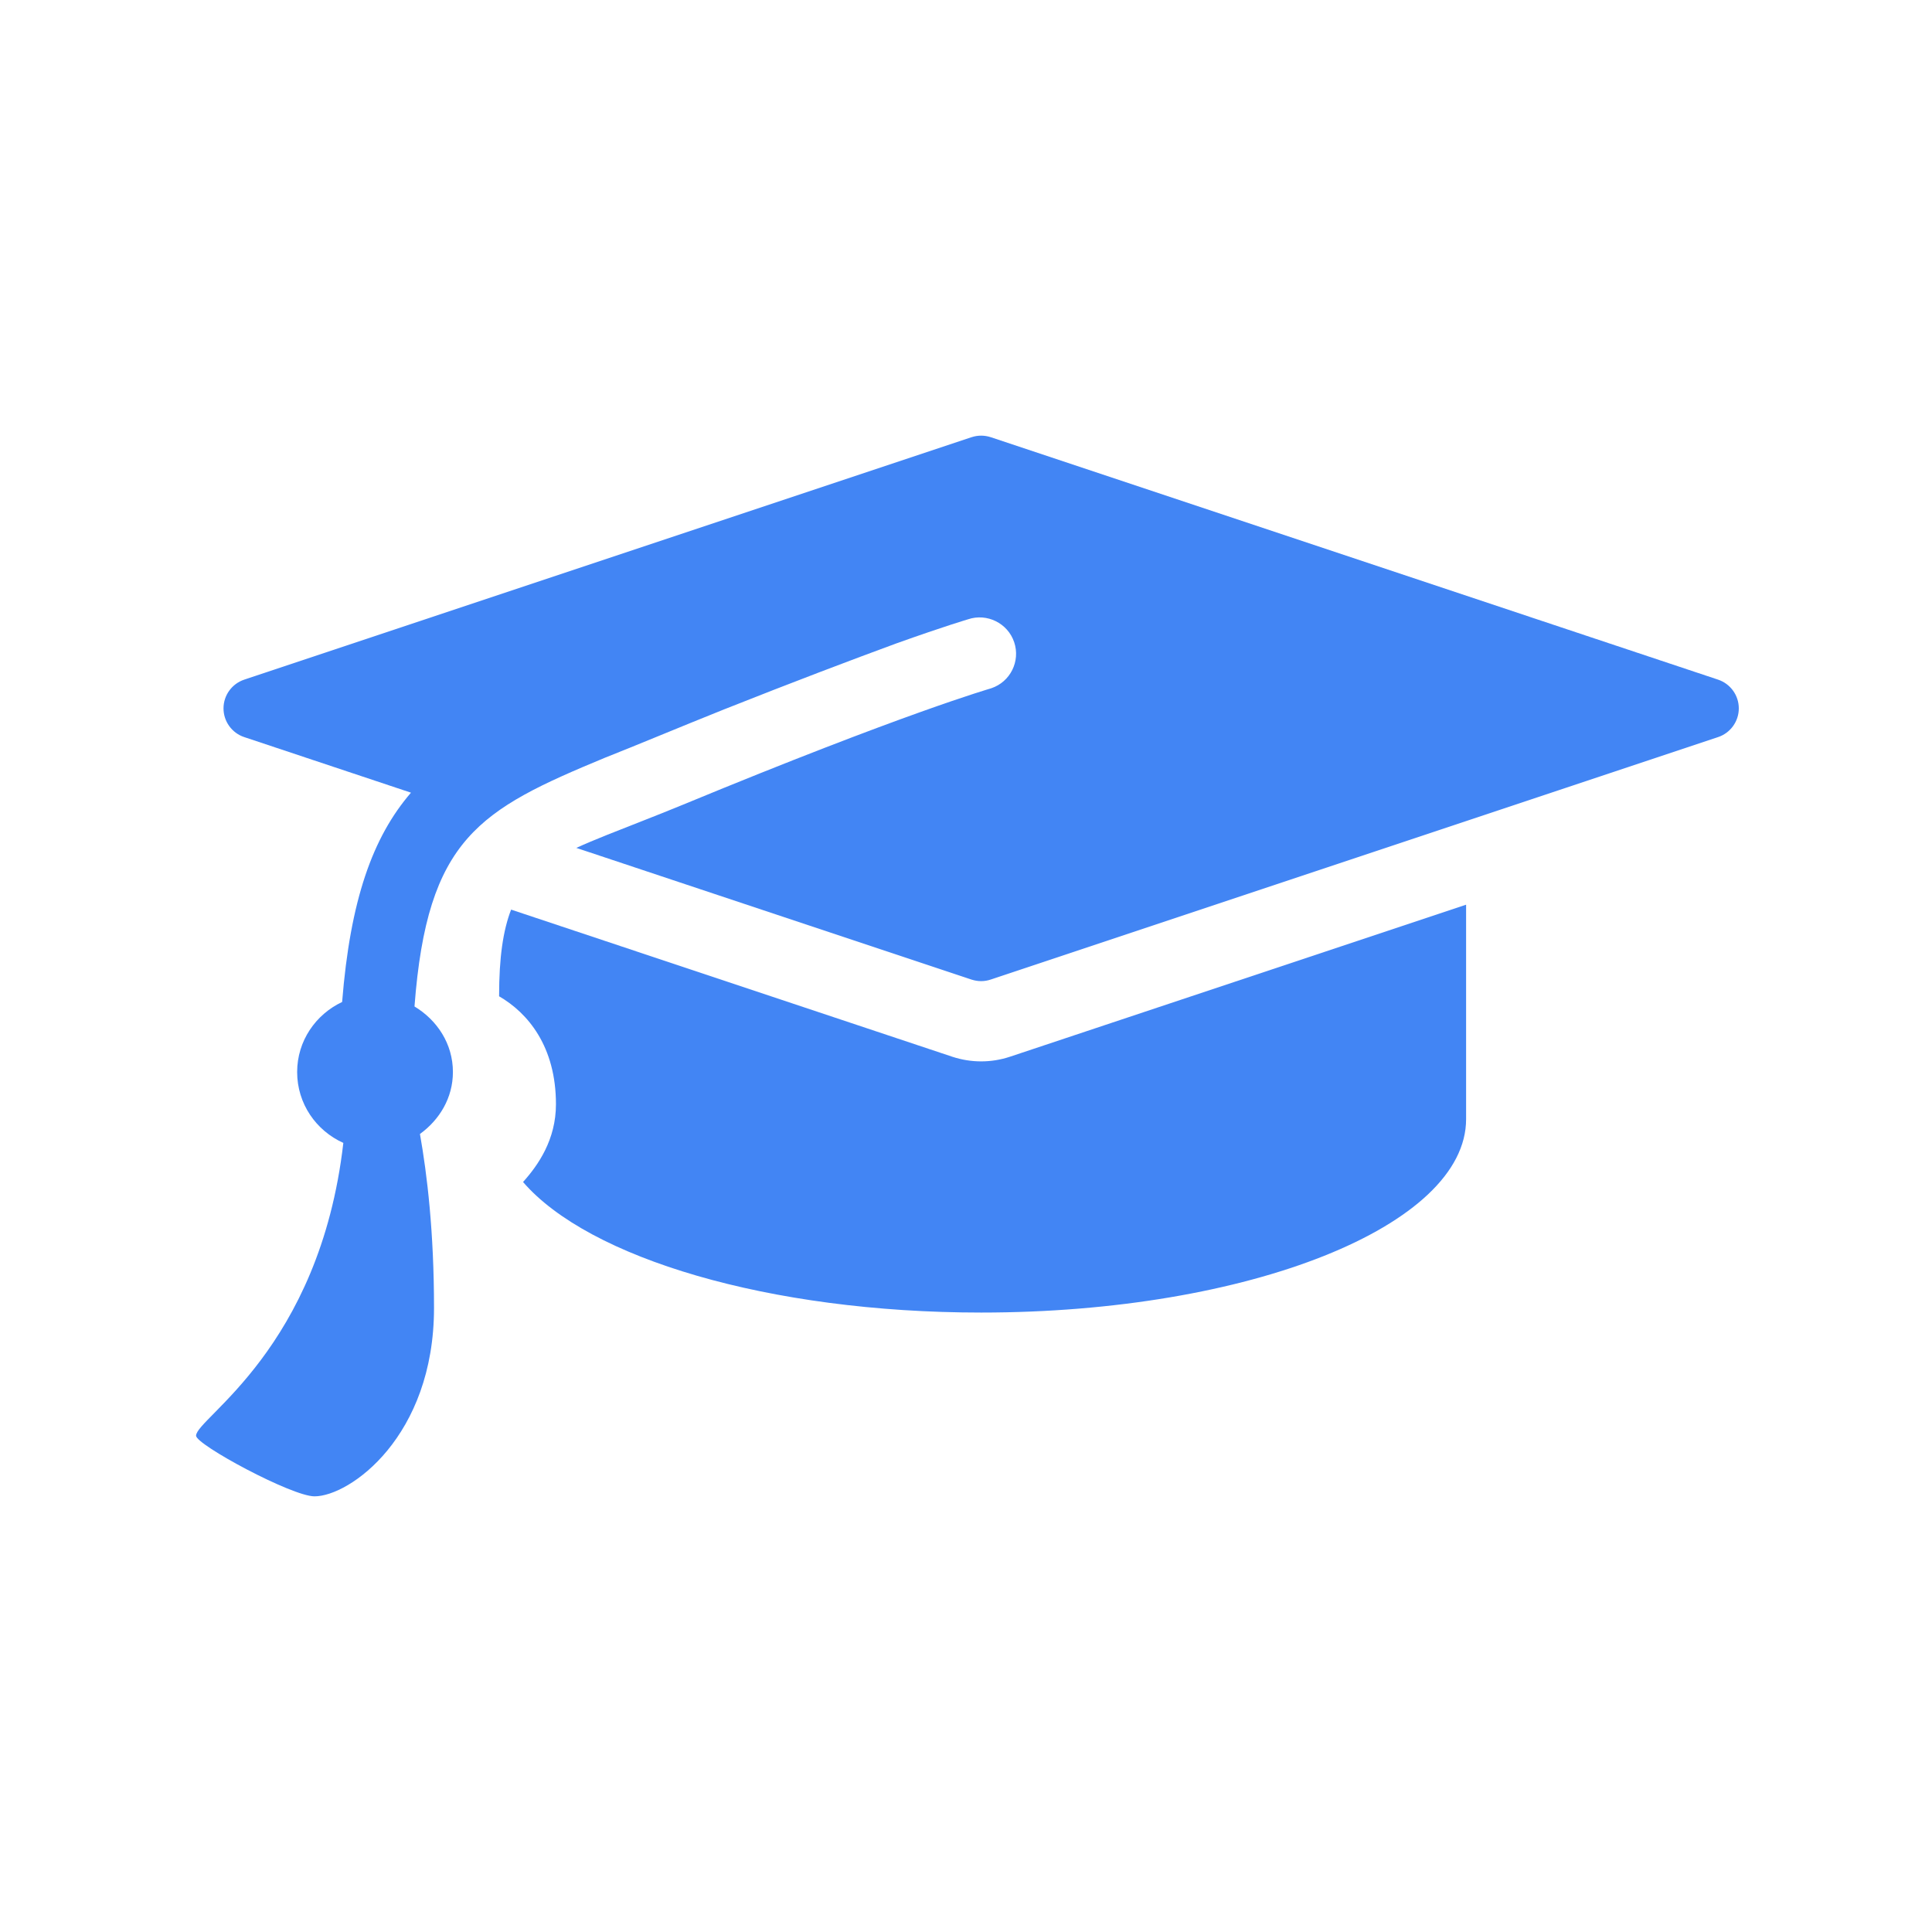
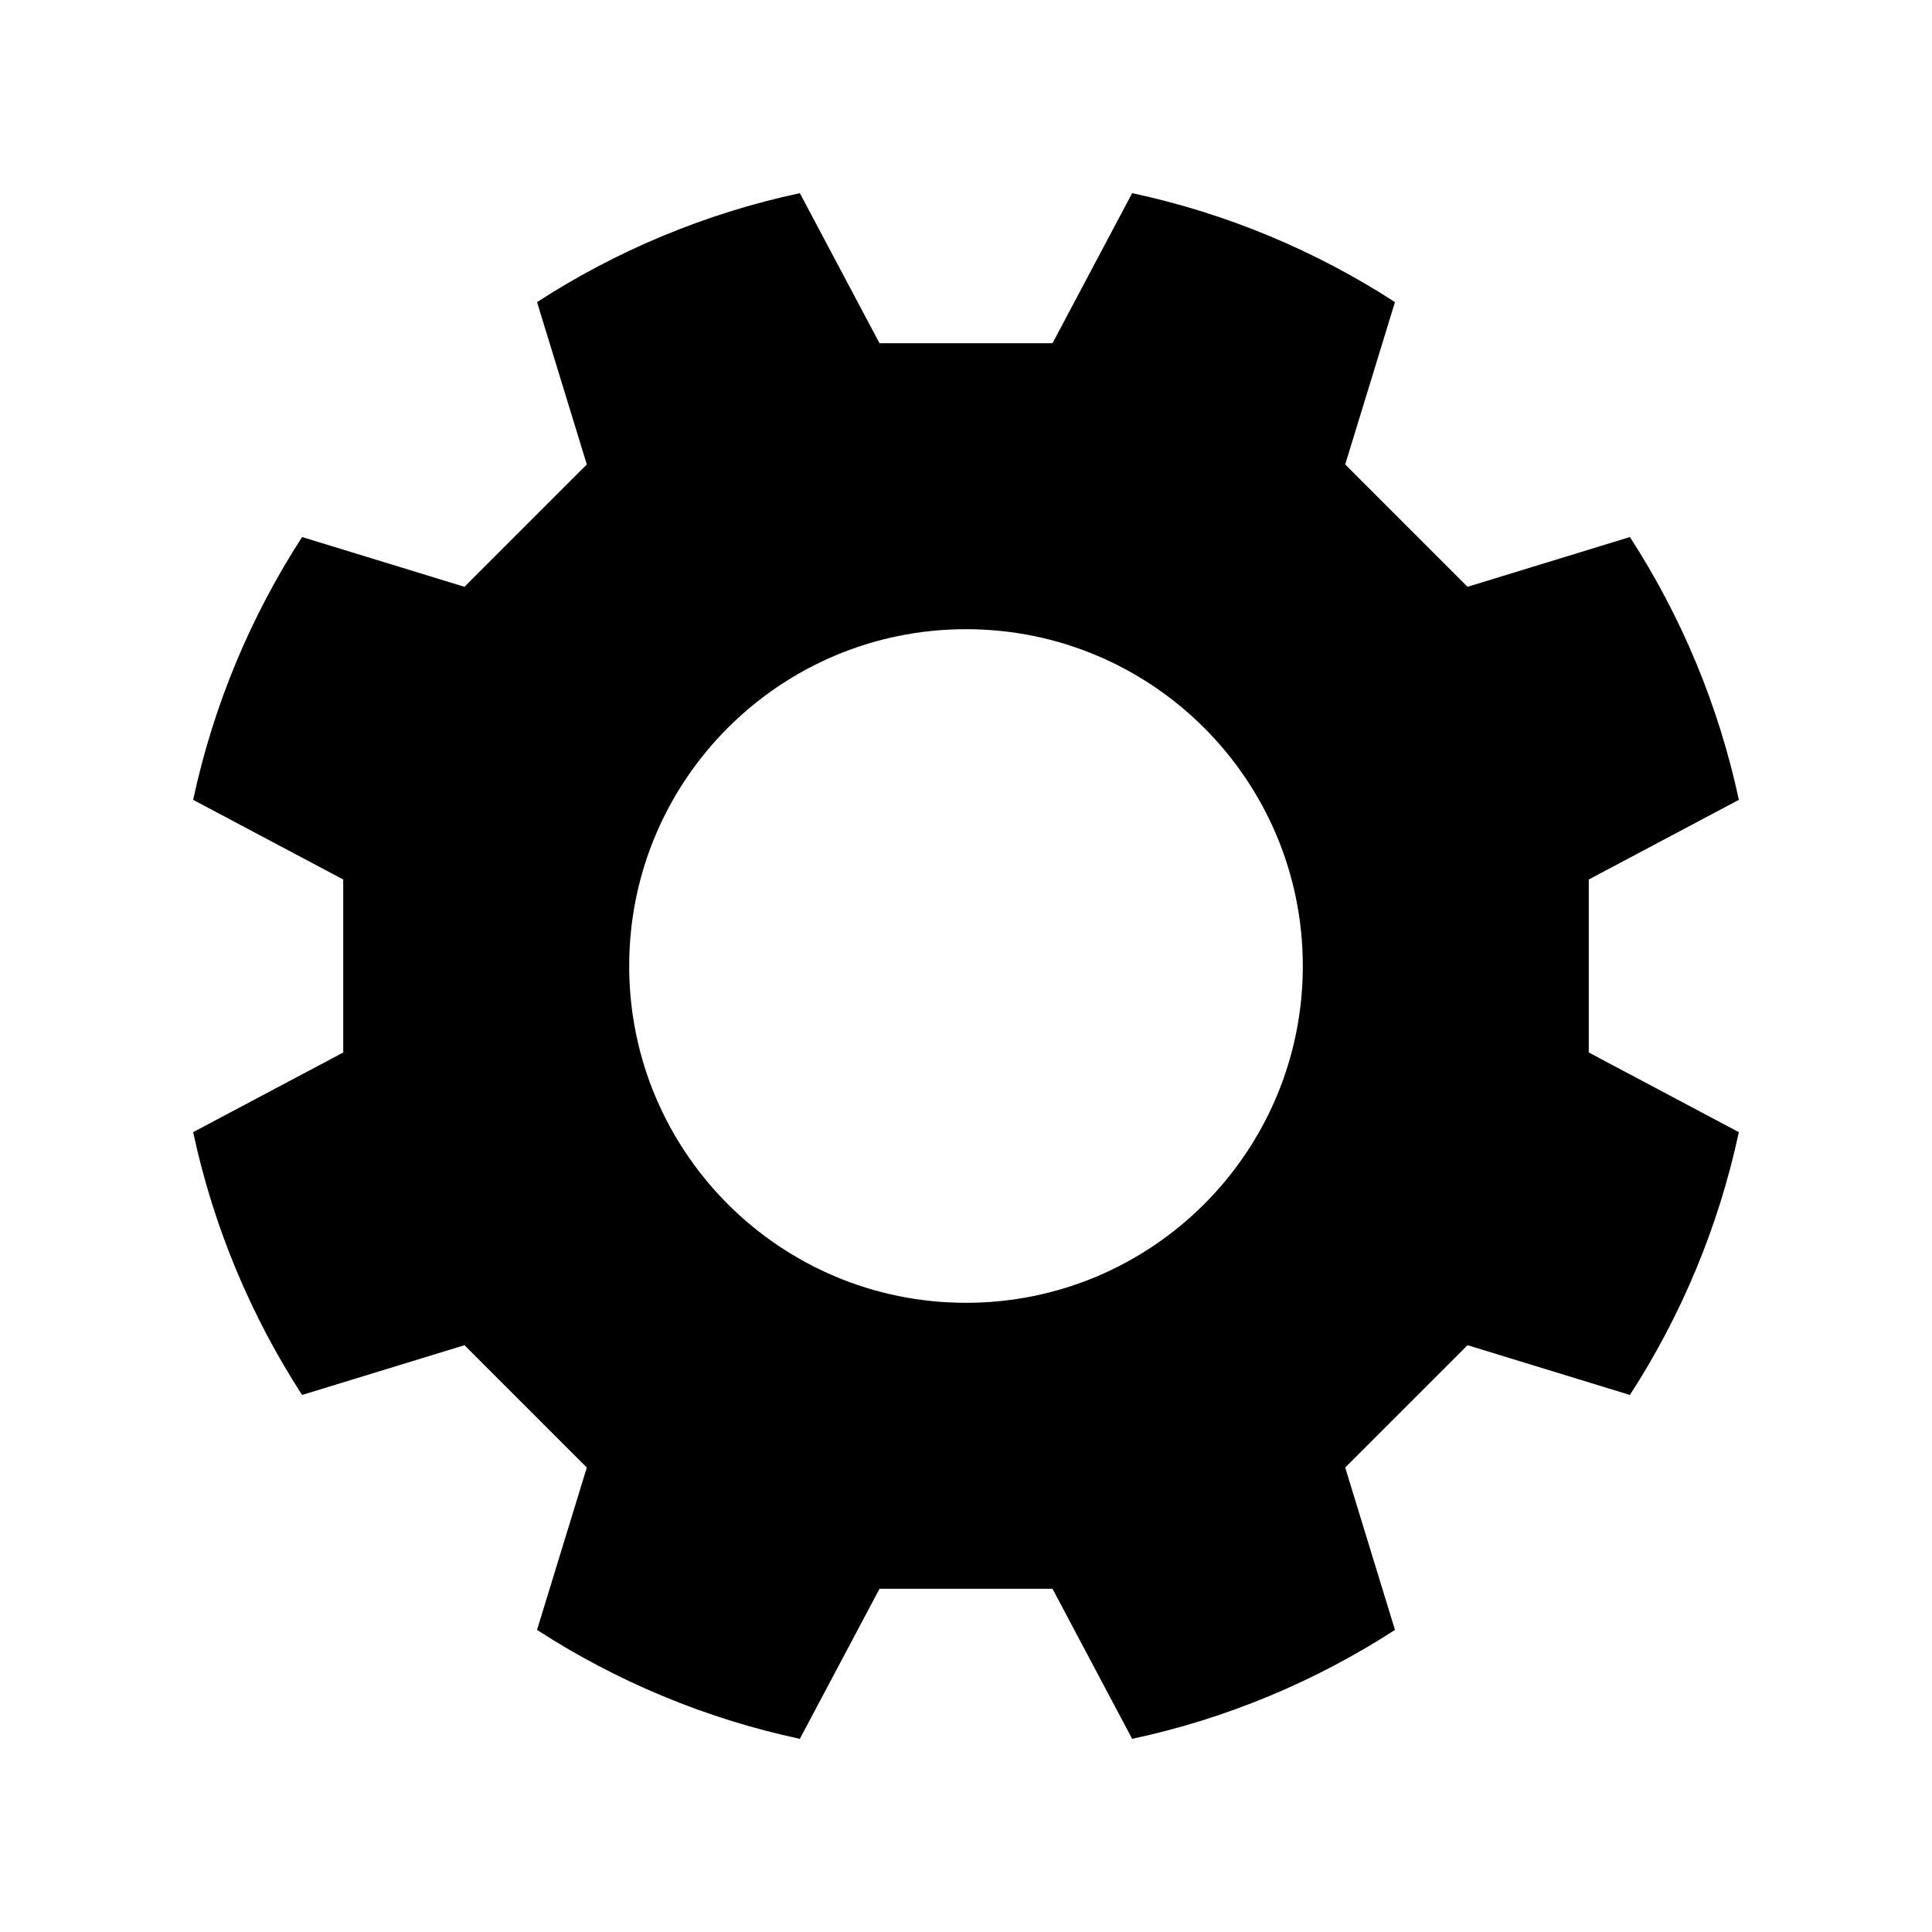
<svg xmlns="http://www.w3.org/2000/svg" width="500" zoomAndPan="magnify" viewBox="0 0 375 375" height="500" preserveAspectRatio="xMidYMid meet" version="1.0">
  <defs>
-     <clipPath id="141415664e">
-       <path d="M 38 84 L 337.5 84 L 337.5 291 L 38 291 Z M 38 84 " clip-rule="nonzero" />
+     <clipPath id="ed1b27b88f">
+       <path d="M 37.5 37.5 L 337.5 37.5 L 337.5 337.5 L 37.5 337.5 Z M 37.5 37.5 " clip-rule="nonzero" />
    </clipPath>
  </defs>
-   <path fill="#4285f4" d="M 190.441 206.012 C 188.559 206.012 186.699 205.719 184.852 205.117 L 99.207 176.555 C 97.652 180.59 96.875 185.789 96.875 193.379 C 102.465 196.613 107.91 203.117 107.91 214.332 C 107.91 221.199 104.477 226.141 101.523 229.426 C 114.23 244.164 149.195 254.766 190.453 254.766 C 242.441 254.766 284.57 237.941 284.57 217.223 C 284.57 212.648 284.57 193.953 284.57 175.602 L 196.008 205.117 C 194.184 205.719 192.324 206.012 190.441 206.012 Z M 190.441 206.012 " fill-opacity="1" fill-rule="nonzero" />
-   <g clip-path="url(#141415664e)">
-     <path fill="#4285f4" d="M 333.477 131.918 L 192.301 84.859 C 191.078 84.461 189.793 84.461 188.582 84.859 L 47.406 131.918 C 45.008 132.719 43.383 134.965 43.383 137.496 C 43.383 140.023 45.008 142.273 47.406 143.07 L 79.77 153.859 C 72.324 162.496 67.992 174.672 66.406 194.484 C 61.289 196.895 57.676 202.035 57.676 208.082 C 57.676 214.238 61.371 219.473 66.641 221.836 C 62.043 261.895 38.055 275.25 38.055 278.672 C 38.055 280.414 56.629 290.438 61.043 290.438 C 67.863 290.438 84.242 278.859 84.242 253.859 C 84.242 239.129 82.91 228 81.512 220.105 C 85.289 217.367 87.91 213.117 87.91 208.082 C 87.91 202.59 84.84 198 80.453 195.355 C 82.934 162.66 93.043 157.188 117.488 147.047 C 119.934 146.082 124.559 144.211 127.23 143.105 C 132.031 141.129 136.371 139.367 140.535 137.695 C 153.98 132.355 165.348 128.059 174.02 124.871 C 183.512 121.484 187.77 120.25 187.922 120.199 C 191.559 118.977 195.605 120.941 196.852 124.648 C 198.09 128.344 196.113 132.344 192.406 133.59 C 192.125 133.684 175.605 138.402 132.629 156.164 C 129.863 157.309 127.23 158.344 124.723 159.332 C 119.629 161.344 115.406 162.953 111.863 164.578 L 188.582 190.141 C 189.195 190.332 189.805 190.438 190.441 190.438 C 191.078 190.438 191.688 190.332 192.301 190.129 L 333.477 143.07 C 335.875 142.273 337.5 140.023 337.5 137.496 C 337.5 134.965 335.875 132.719 333.477 131.918 Z M 333.477 131.918 " fill-opacity="1" fill-rule="nonzero" />
+   <g clip-path="url(#ed1b27b88f)">
+     <path fill="#000000" d="M 187.5 252.875 C 151.395 252.875 122.125 223.605 122.125 187.5 C 122.125 151.395 151.395 122.125 187.5 122.125 C 223.605 122.125 252.875 151.395 252.875 187.5 C 252.875 223.605 223.605 252.875 187.5 252.875 Z M 337.508 155.25 C 333.559 136.797 326.293 119.574 316.363 104.238 L 284.848 113.898 L 261.102 90.152 L 270.762 58.637 C 255.426 48.707 238.203 41.441 219.75 37.492 L 204.289 66.621 L 170.711 66.621 L 155.25 37.492 C 136.797 41.441 119.574 48.707 104.238 58.637 L 113.898 90.152 L 90.152 113.898 L 58.637 104.238 C 48.707 119.574 41.441 136.797 37.492 155.25 L 66.621 170.711 L 66.621 204.289 L 37.492 219.75 C 41.441 238.203 48.707 255.426 58.637 270.762 L 90.152 261.102 L 113.898 284.848 L 104.238 316.363 C 119.574 326.293 136.797 333.559 155.25 337.508 L 170.711 308.379 L 204.289 308.379 L 219.75 337.508 C 238.203 333.559 255.426 326.293 270.762 316.363 L 261.102 284.848 L 284.848 261.102 L 316.363 270.762 C 326.293 255.426 333.559 238.203 337.508 219.75 L 308.379 204.289 L 308.379 170.711 L 337.508 155.25 " fill-opacity="1" fill-rule="nonzero" />
  </g>
</svg>
